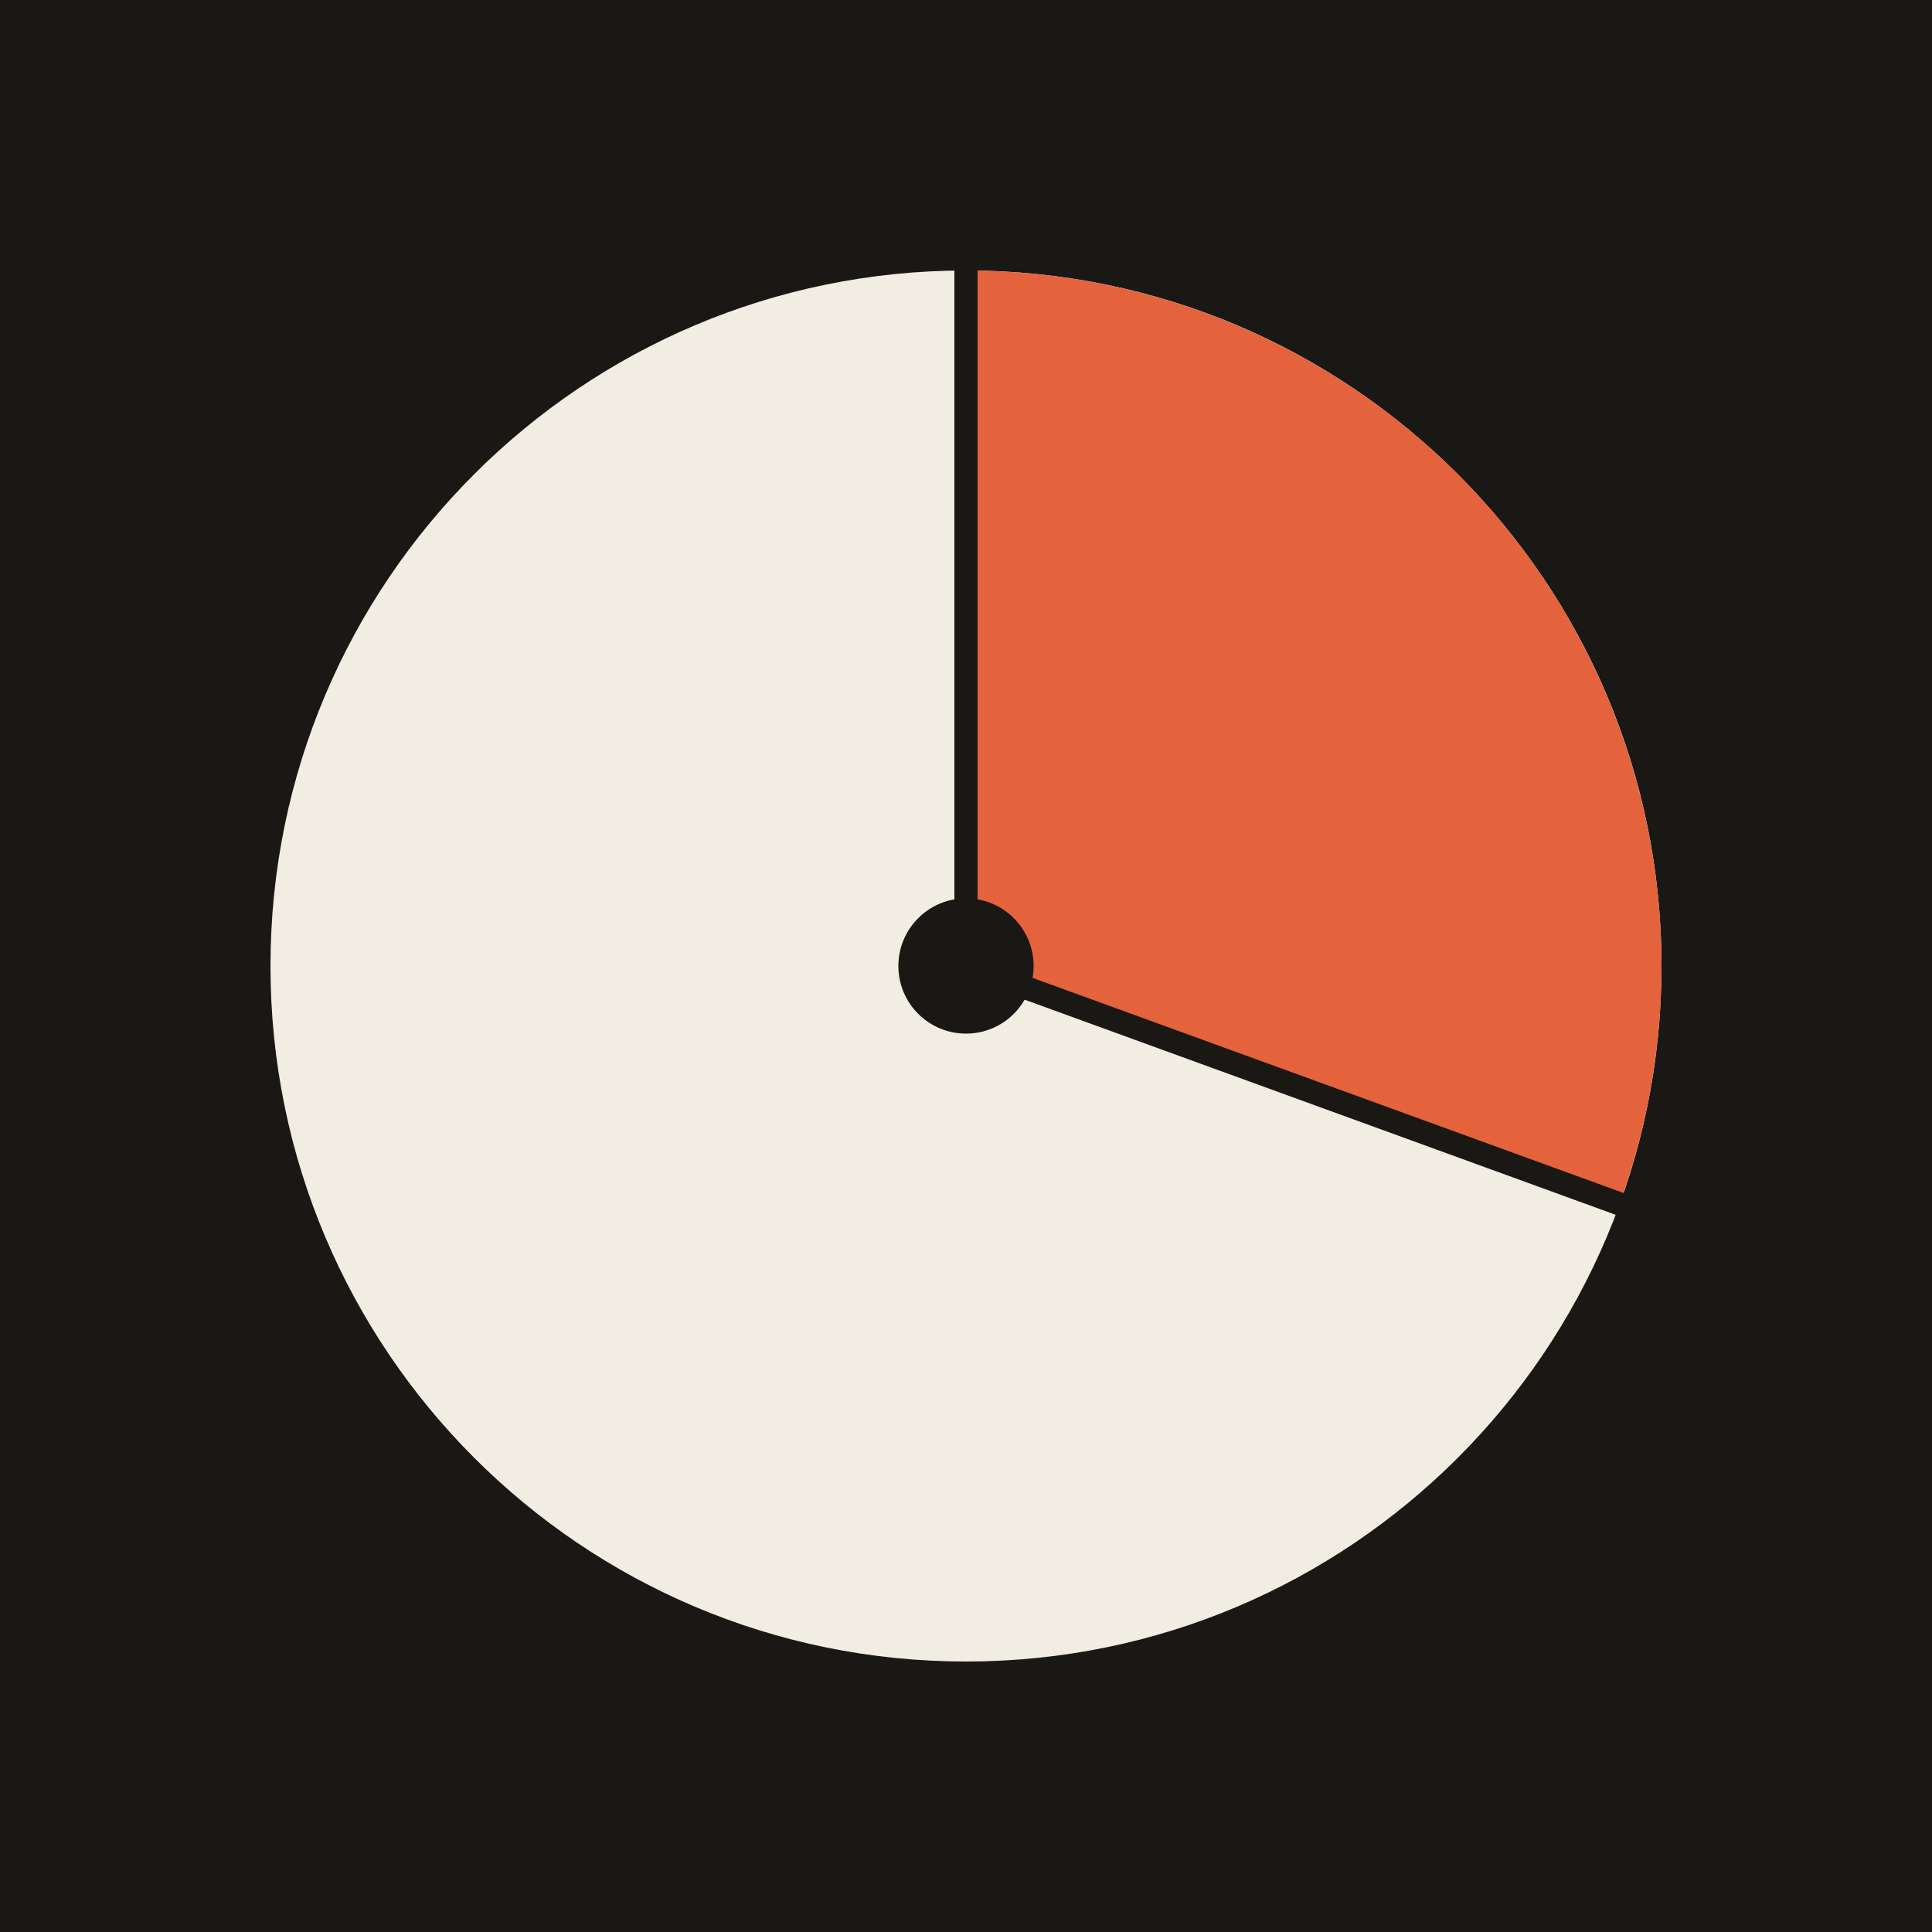
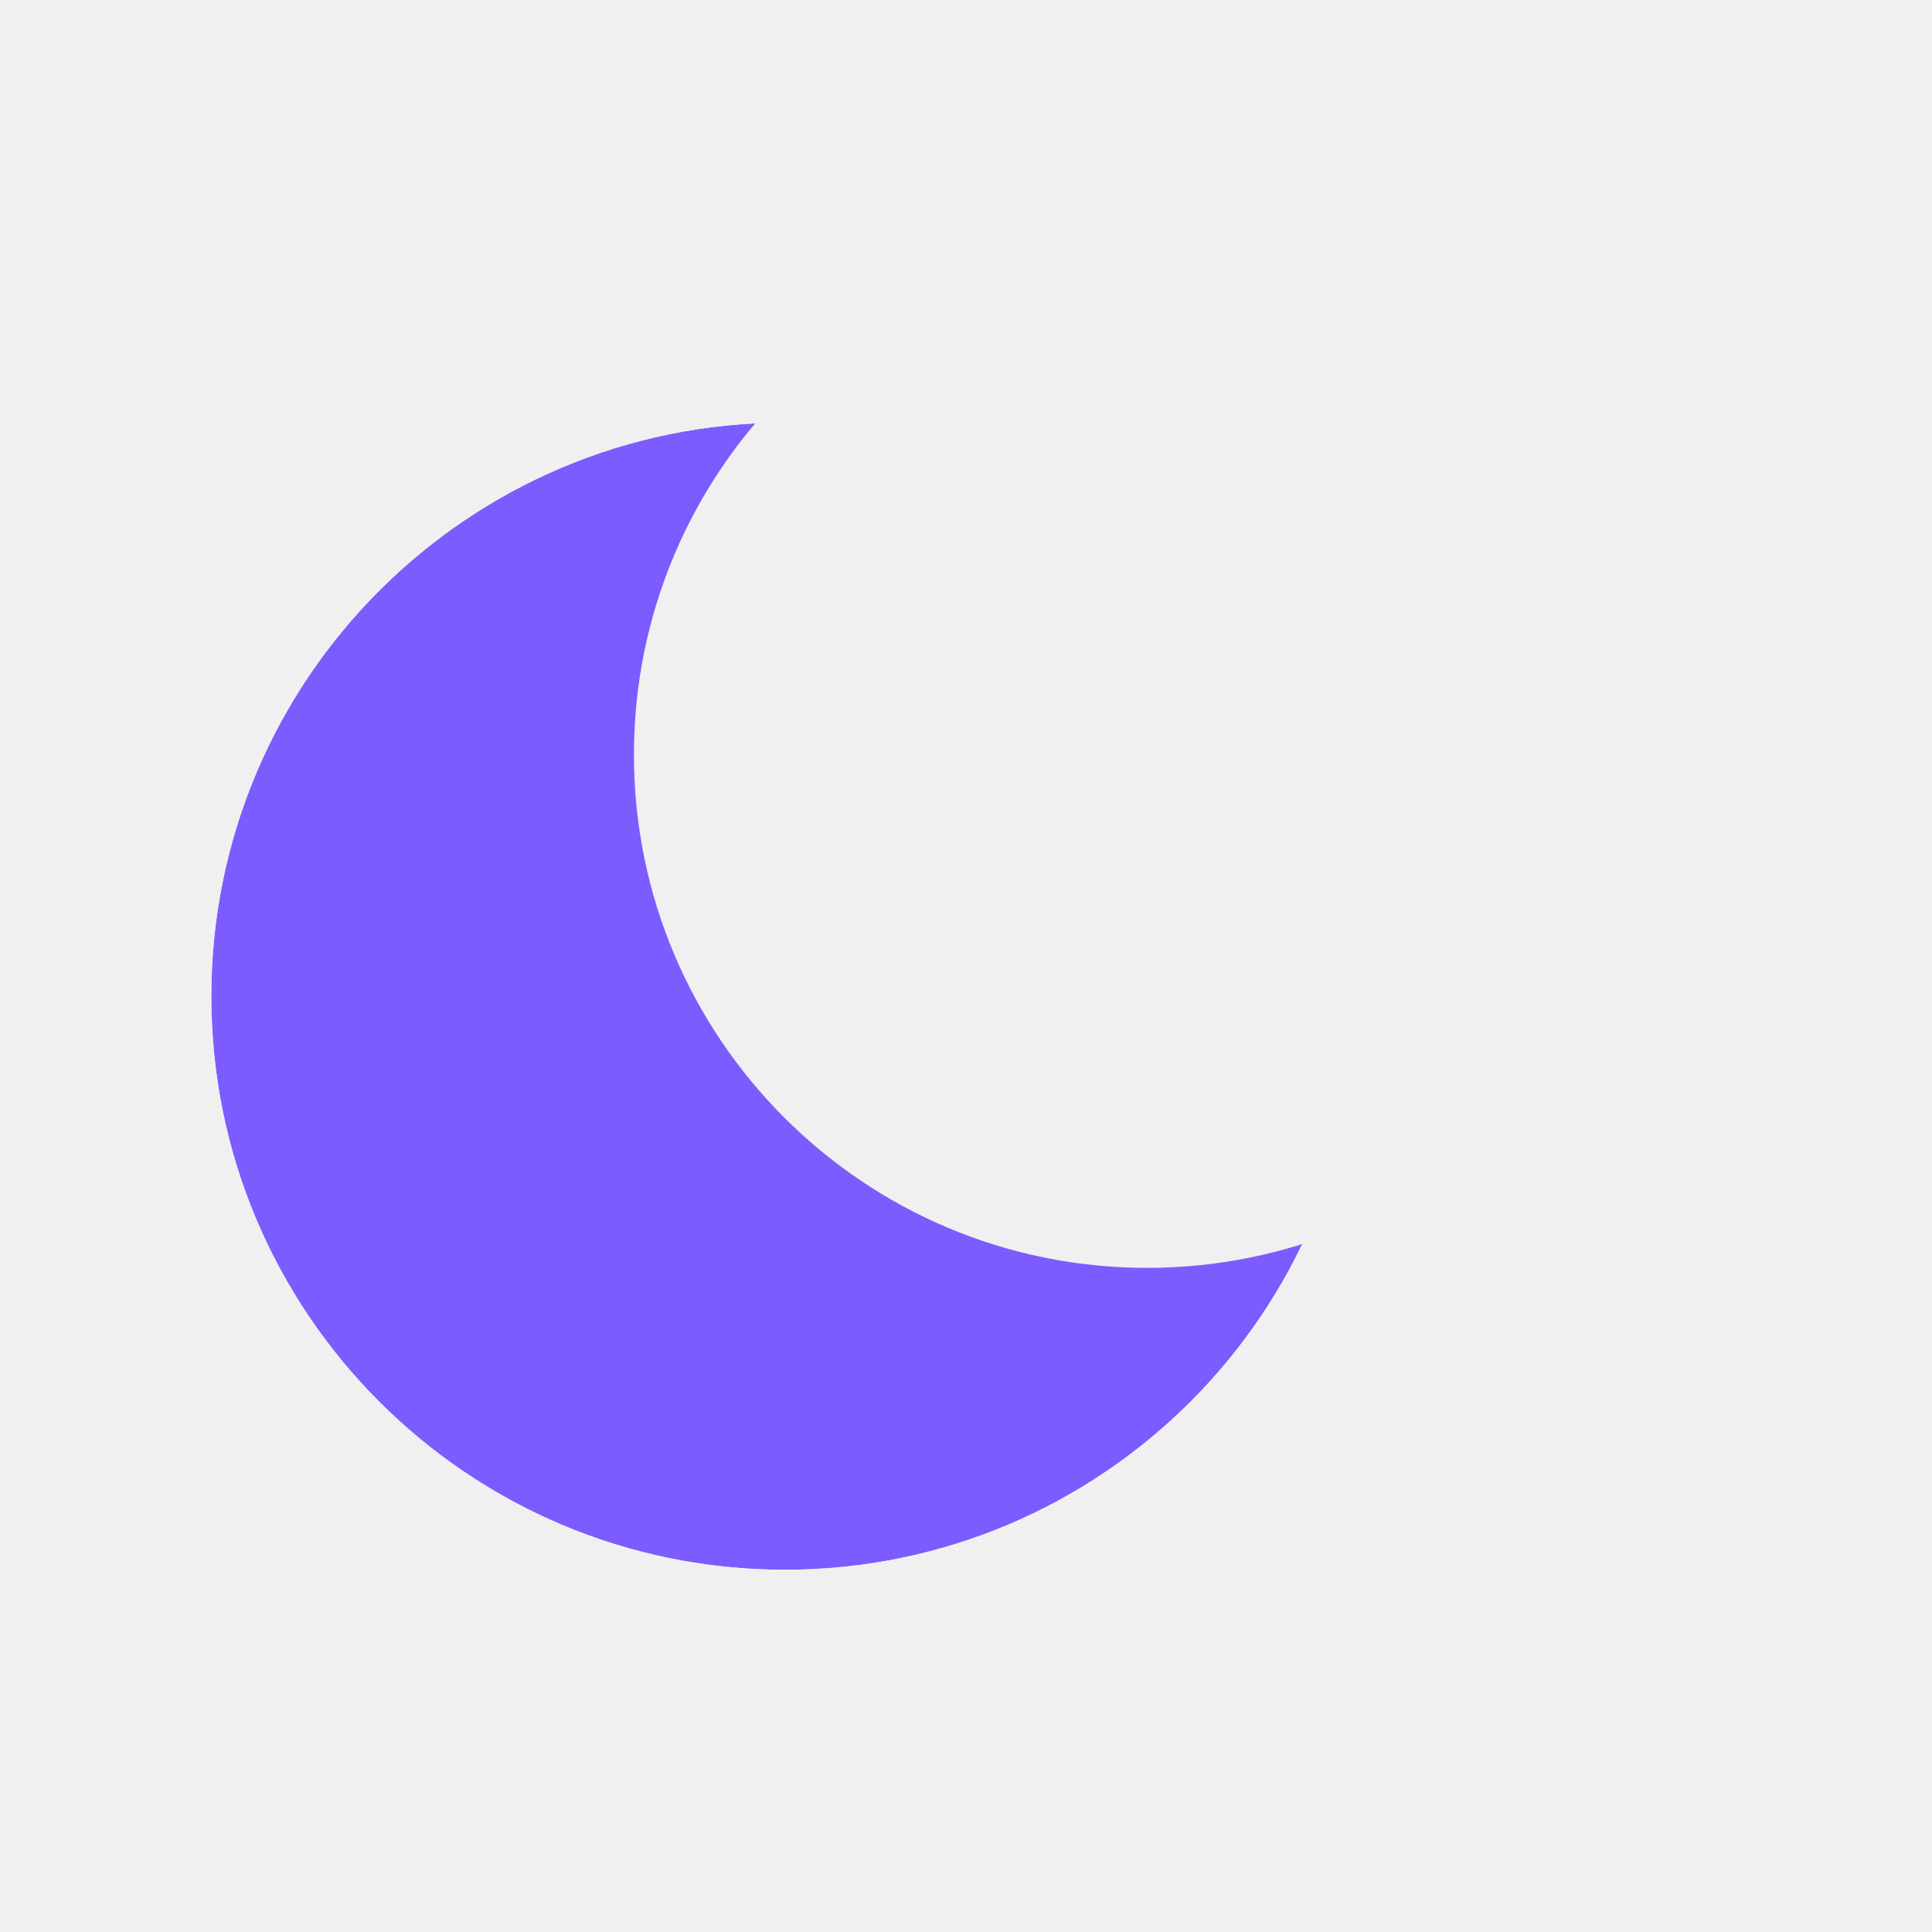
- <svg xmlns="http://www.w3.org/2000/svg" width="1024" height="1024" viewBox="0 0 1024 1024">
-   <rect width="1024" height="1024" fill="#1A1815" />
-   <g>
-     <circle cx="512" cy="512" r="368.64" fill="#F2EDE3" />
-     <path d="M 512 512 L 512 143.36 A 368.64 368.64 0 0 1 858.408 638.082 Z" fill="#E4623C" />
-     <line x1="512" y1="512" x2="512" y2="143.36" stroke="#1A1815" stroke-width="12.288" stroke-linecap="round" />
-     <line x1="512" y1="512" x2="858.408" y2="638.082" stroke="#1A1815" stroke-width="12.288" stroke-linecap="round" />
-     <circle cx="512" cy="512" r="35.84" fill="#1A1815" />
-   </g>
+ <svg xmlns="http://www.w3.org/2000/svg" viewBox="0 0 64 64">
+   <mask id="m">
+     <rect width="64" height="64" fill="black" />
+     <circle cx="26" cy="33" r="19" fill="white" />
+     <circle cx="38" cy="25" r="17" fill="black" />
+   </mask>
+   <circle cx="26" cy="33" r="19" fill="#7c5cff" mask="url(#m)" />
</svg>
